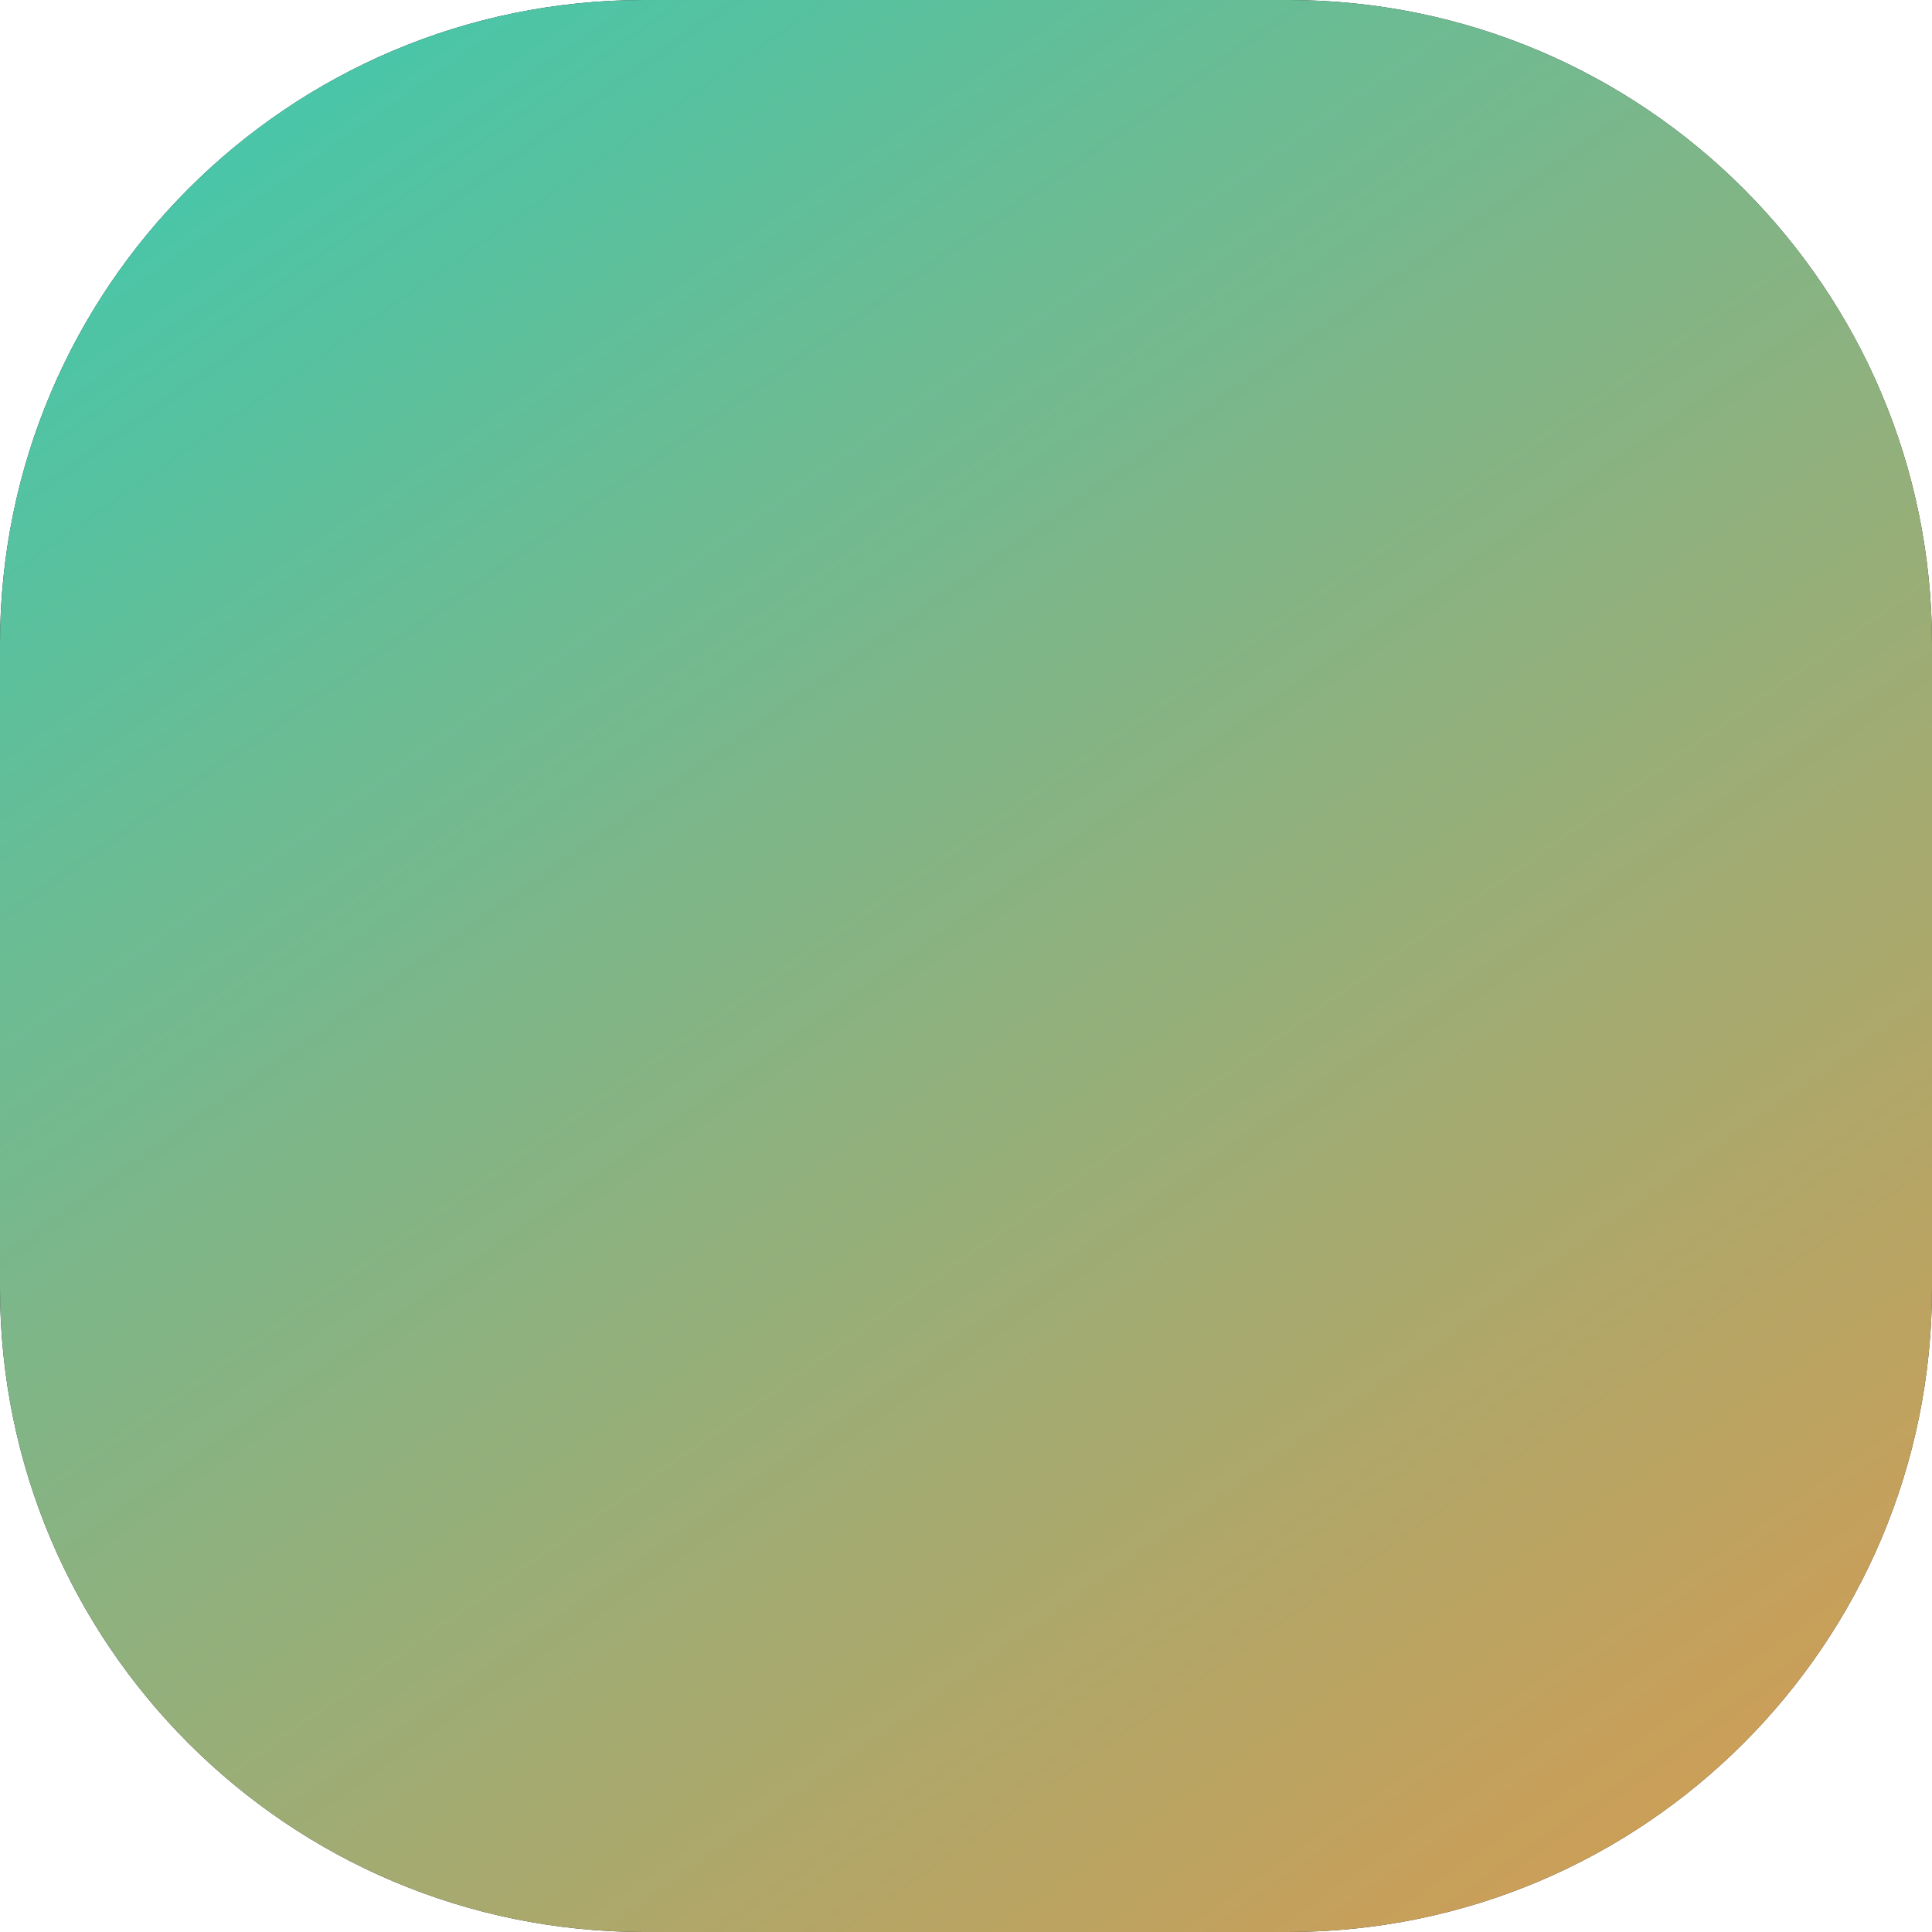
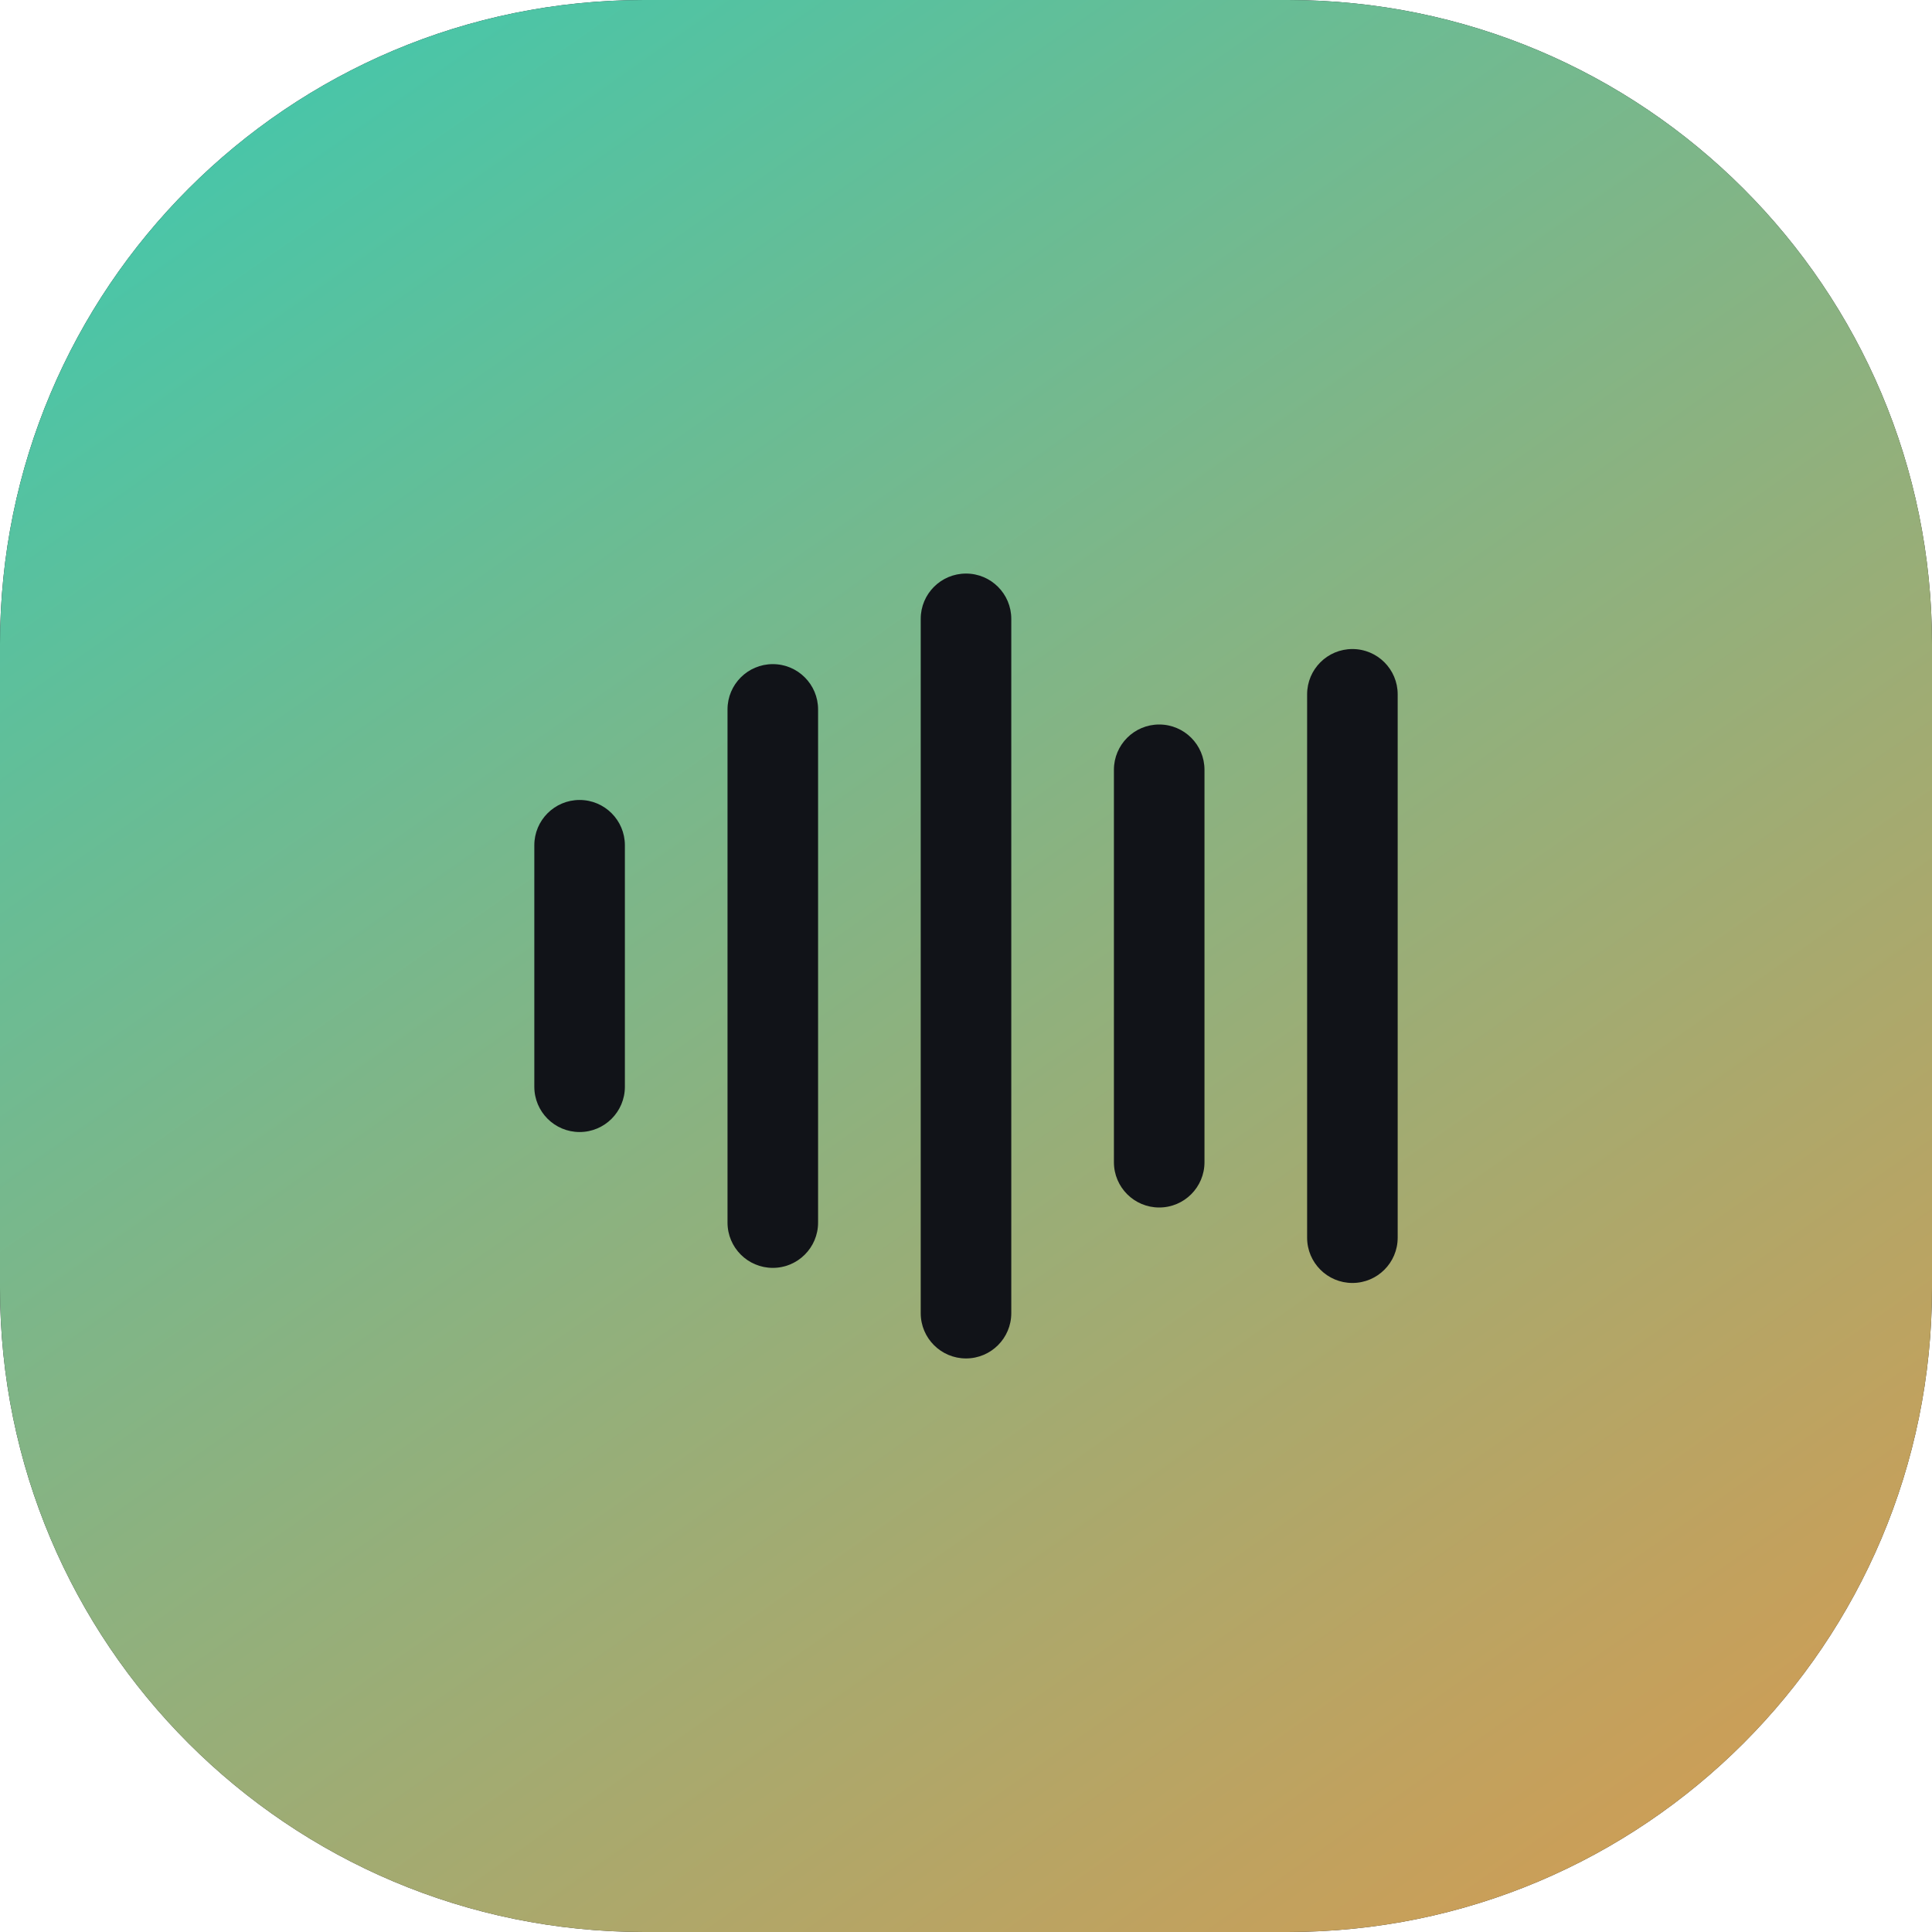
<svg xmlns="http://www.w3.org/2000/svg" viewBox="0 0 64 64">
  <defs>
    <linearGradient id="g" x1="6" y1="-5" x2="58" y2="69" gradientUnits="userSpaceOnUse">
      <stop stop-color="#3ee0c5" stop-opacity="0.9" />
      <stop offset="1" stop-color="#ffb45a" stop-opacity="0.85" />
    </linearGradient>
  </defs>
  <rect width="64" height="64" rx="21.333" fill="#07080d" />
  <rect width="64" height="64" rx="21.333" fill="url(#g)" />
+   <g fill="#111318">
+     <rect x="17.7" y="26.5" width="3" height="11" rx="1.5" />
+     <rect x="24.1" y="22" width="3" height="20" rx="1.5" />
+     <rect x="30.5" y="19" width="3" height="26" rx="1.5" />
+     <rect x="36.9" y="24" width="3" height="16" rx="1.5" />
+     <rect x="43.3" y="21.5" width="3" height="21" rx="1.5" />
+   </g>
</svg>
